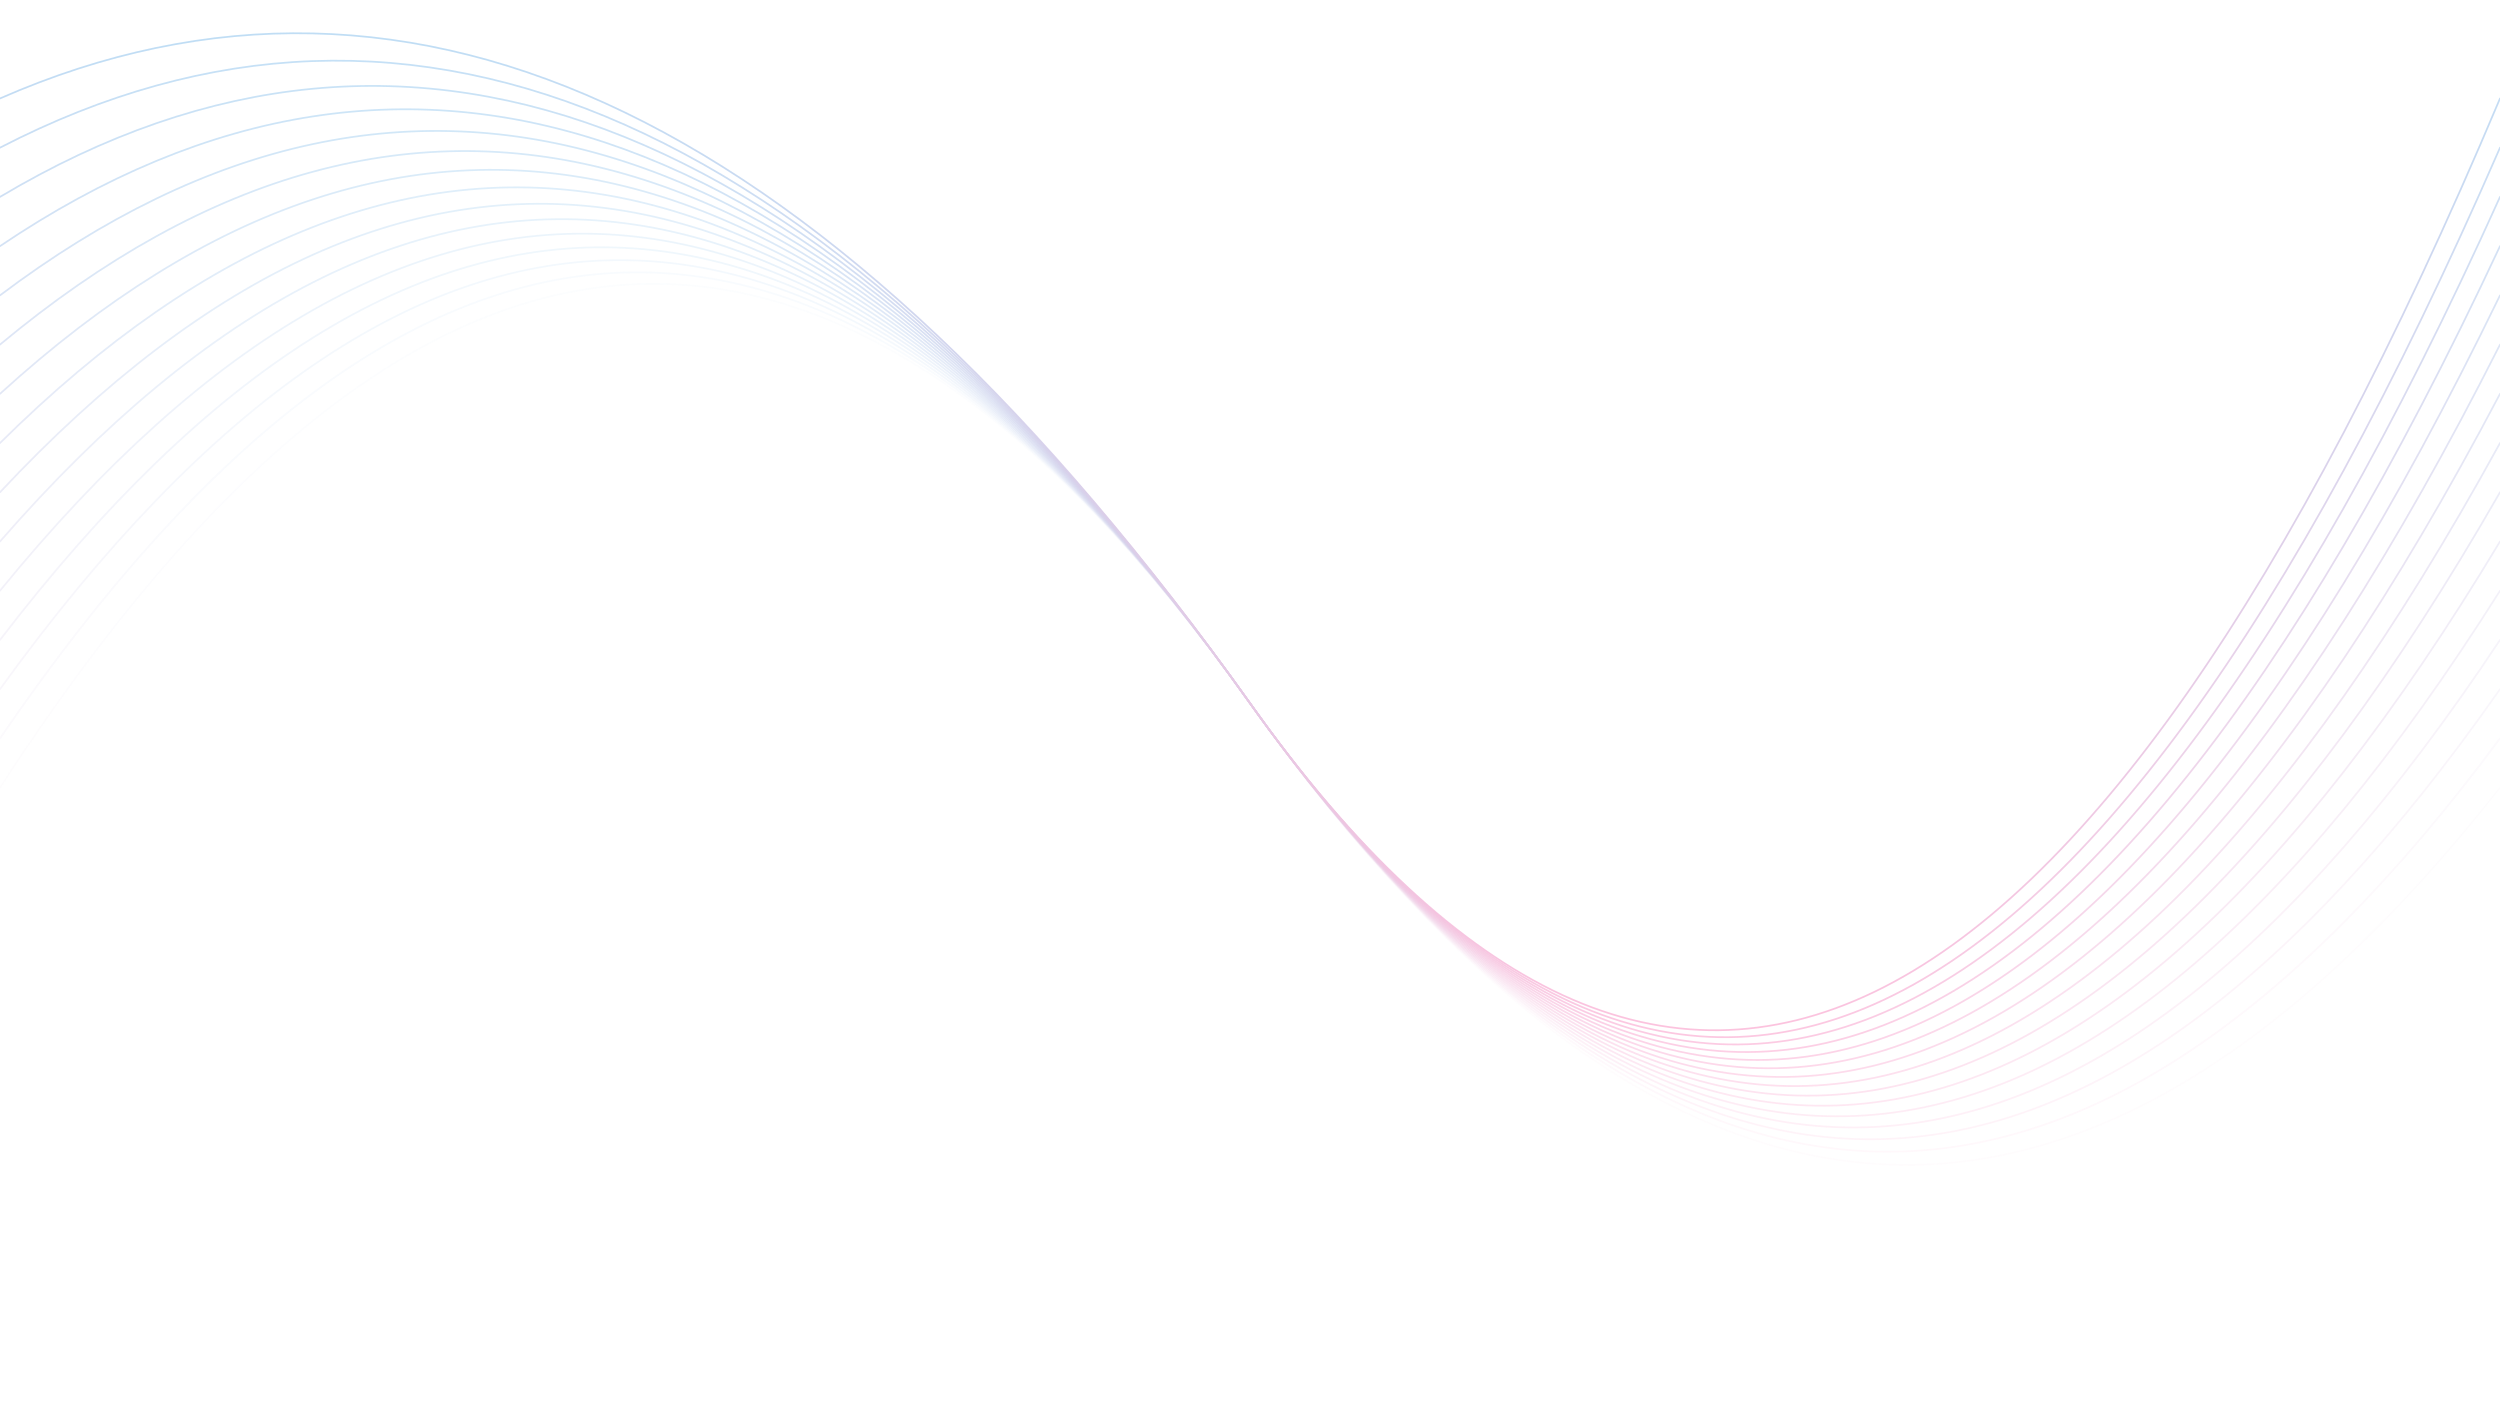
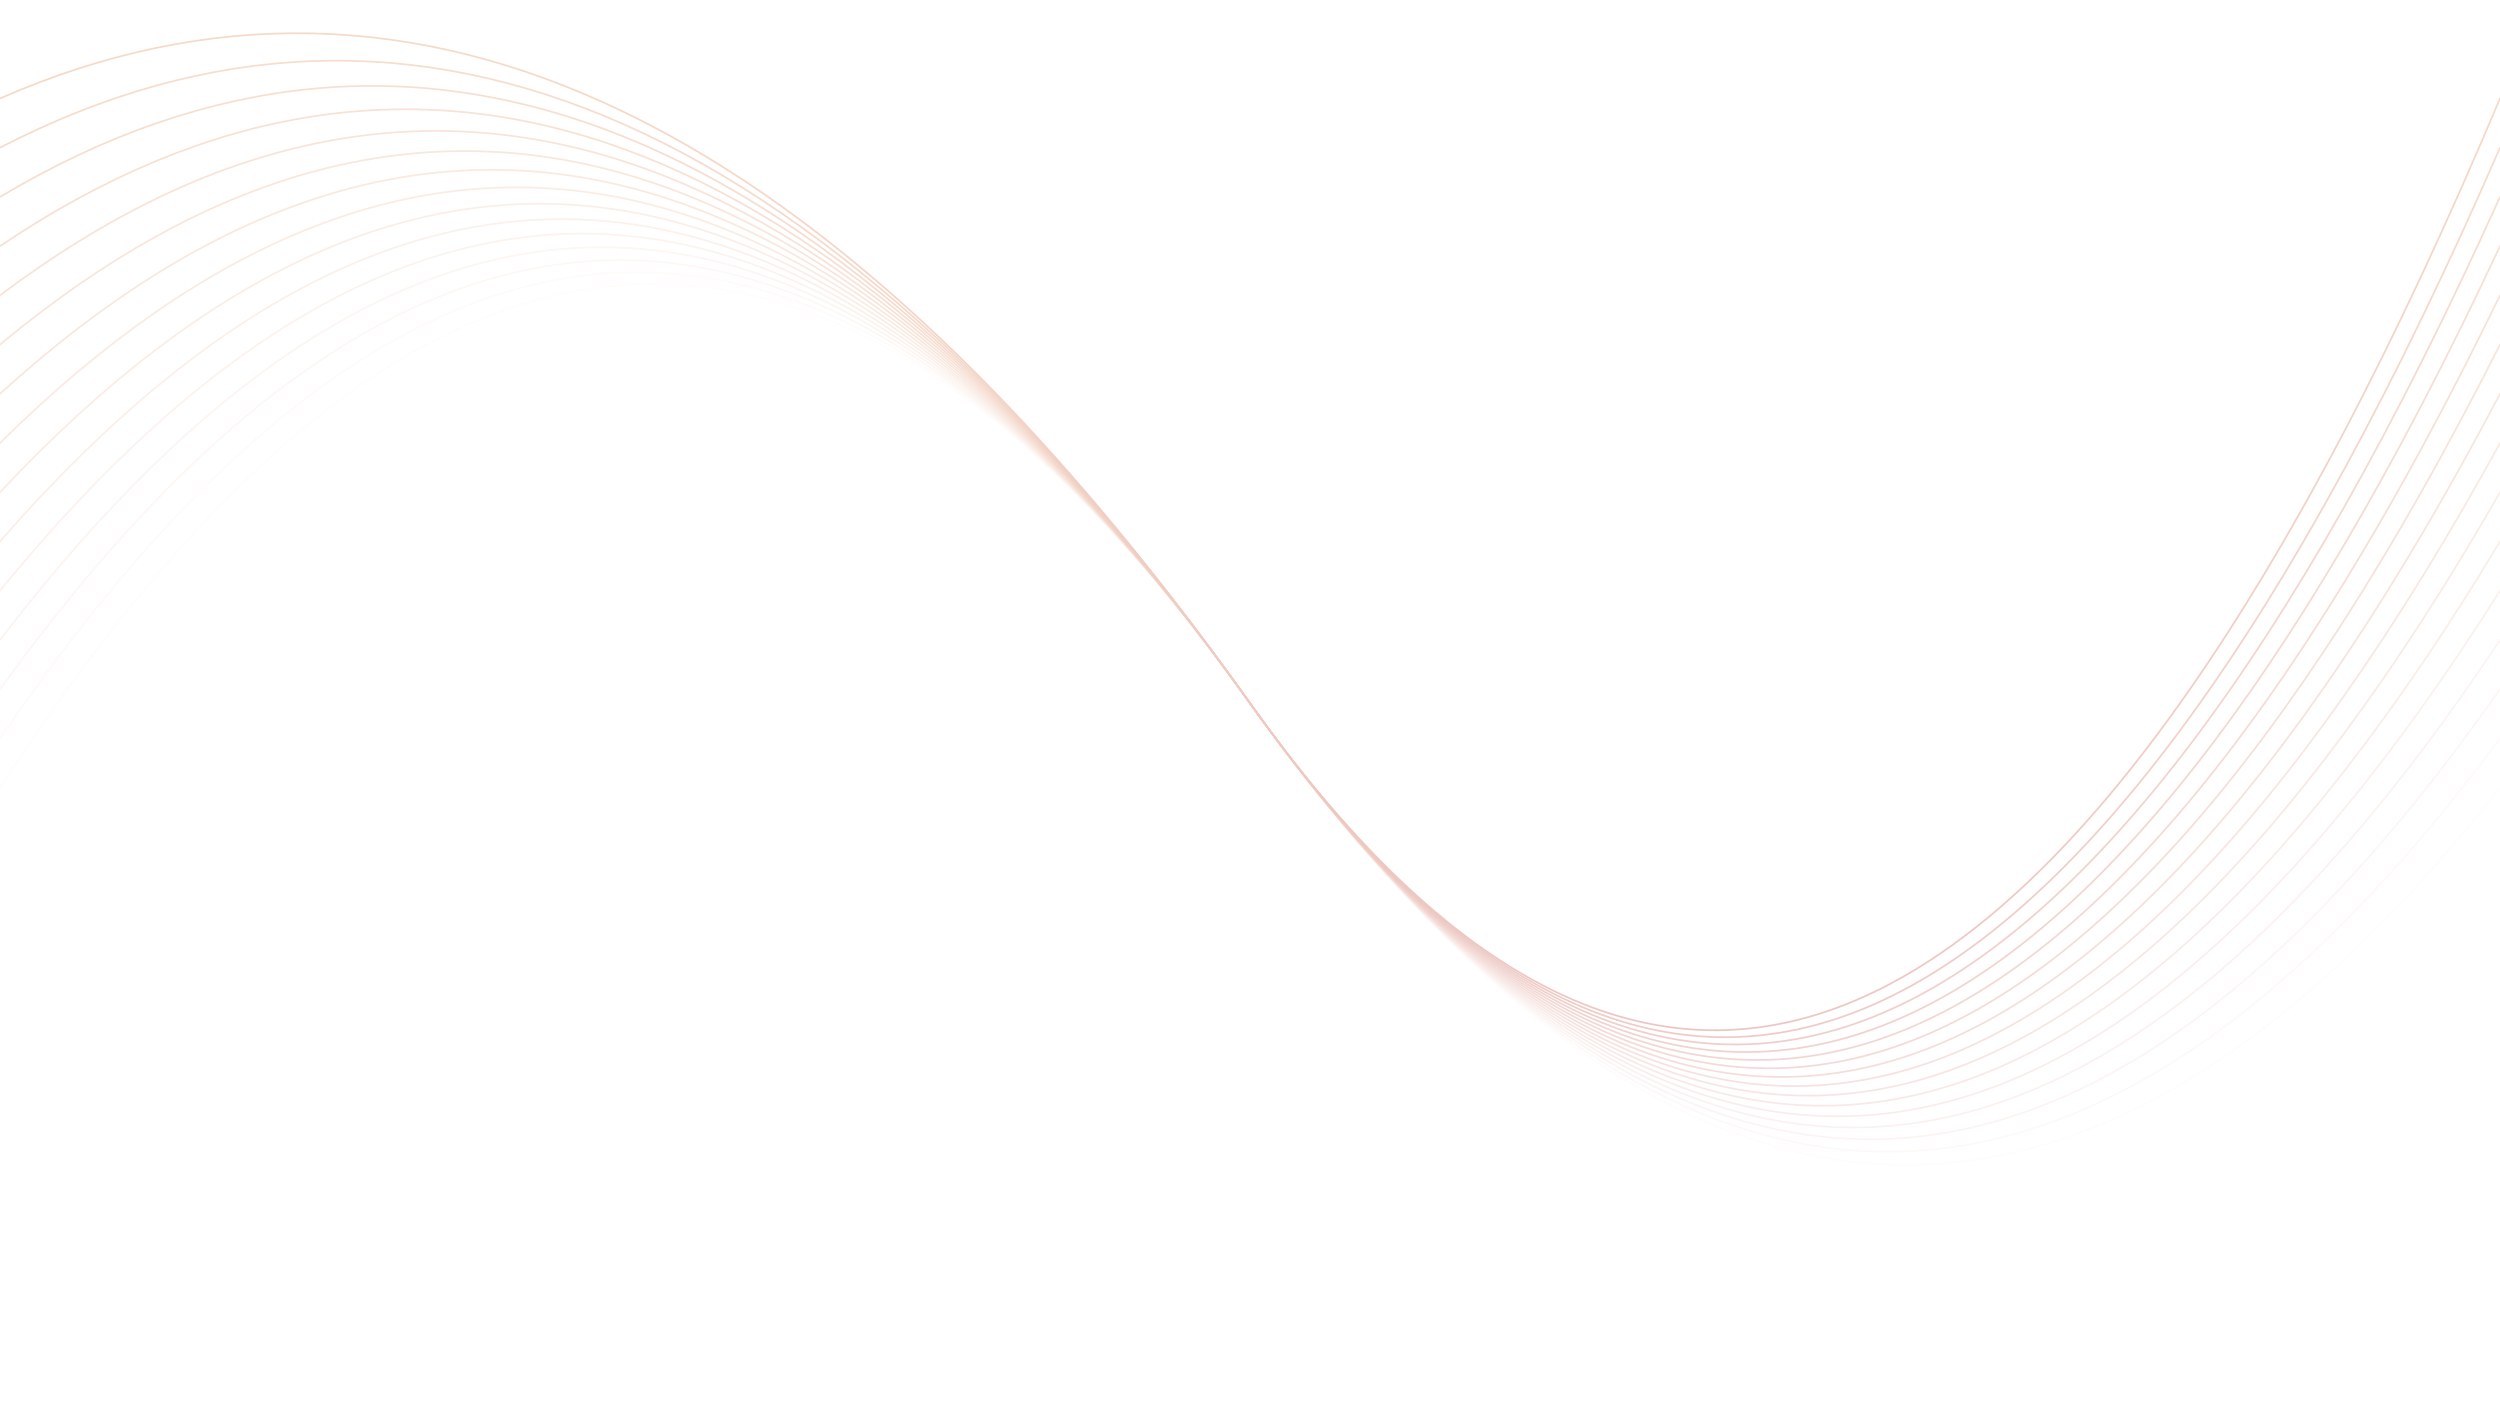
<svg xmlns="http://www.w3.org/2000/svg" viewBox="0 0 1422 800" opacity="0.3">
  <defs>
    <linearGradient x1="50%" y1="0%" x2="50%" y2="100%" id="oooscillate-grad">
-       <stop stop-color="hsl(206, 75%, 49%)" stop-opacity="1" offset="0%" />
-       <stop stop-color="hsl(331, 90%, 56%)" stop-opacity="1" offset="100%" />
+       <stop stop-color="hsl(24, 70%, 55%)" stop-opacity="1" offset="0%" />
+       <stop stop-color="hsl(6, 65%, 45%)" stop-opacity="1" offset="100%" />
    </linearGradient>
  </defs>
  <g stroke-width="1" stroke="url(#oooscillate-grad)" fill="none" stroke-linecap="round">
    <path d="M 0 448 Q 355.5 -100 711 400 Q 1066.5 900 1422 448" opacity="0.05" />
    <path d="M 0 420 Q 355.5 -100 711 400 Q 1066.5 900 1422 420" opacity="0.11" />
    <path d="M 0 392 Q 355.5 -100 711 400 Q 1066.5 900 1422 392" opacity="0.18" />
    <path d="M 0 364 Q 355.5 -100 711 400 Q 1066.5 900 1422 364" opacity="0.24" />
    <path d="M 0 336 Q 355.5 -100 711 400 Q 1066.5 900 1422 336" opacity="0.30" />
    <path d="M 0 308 Q 355.5 -100 711 400 Q 1066.5 900 1422 308" opacity="0.37" />
    <path d="M 0 280 Q 355.5 -100 711 400 Q 1066.5 900 1422 280" opacity="0.43" />
    <path d="M 0 252 Q 355.5 -100 711 400 Q 1066.5 900 1422 252" opacity="0.49" />
    <path d="M 0 224 Q 355.5 -100 711 400 Q 1066.5 900 1422 224" opacity="0.56" />
    <path d="M 0 196 Q 355.5 -100 711 400 Q 1066.5 900 1422 196" opacity="0.62" />
    <path d="M 0 168 Q 355.5 -100 711 400 Q 1066.5 900 1422 168" opacity="0.68" />
    <path d="M 0 140 Q 355.5 -100 711 400 Q 1066.5 900 1422 140" opacity="0.75" />
    <path d="M 0 112 Q 355.5 -100 711 400 Q 1066.5 900 1422 112" opacity="0.81" />
    <path d="M 0 84 Q 355.5 -100 711 400 Q 1066.5 900 1422 84" opacity="0.87" />
    <path d="M 0 56 Q 355.5 -100 711 400 Q 1066.5 900 1422 56" opacity="0.94" />
  </g>
</svg>
